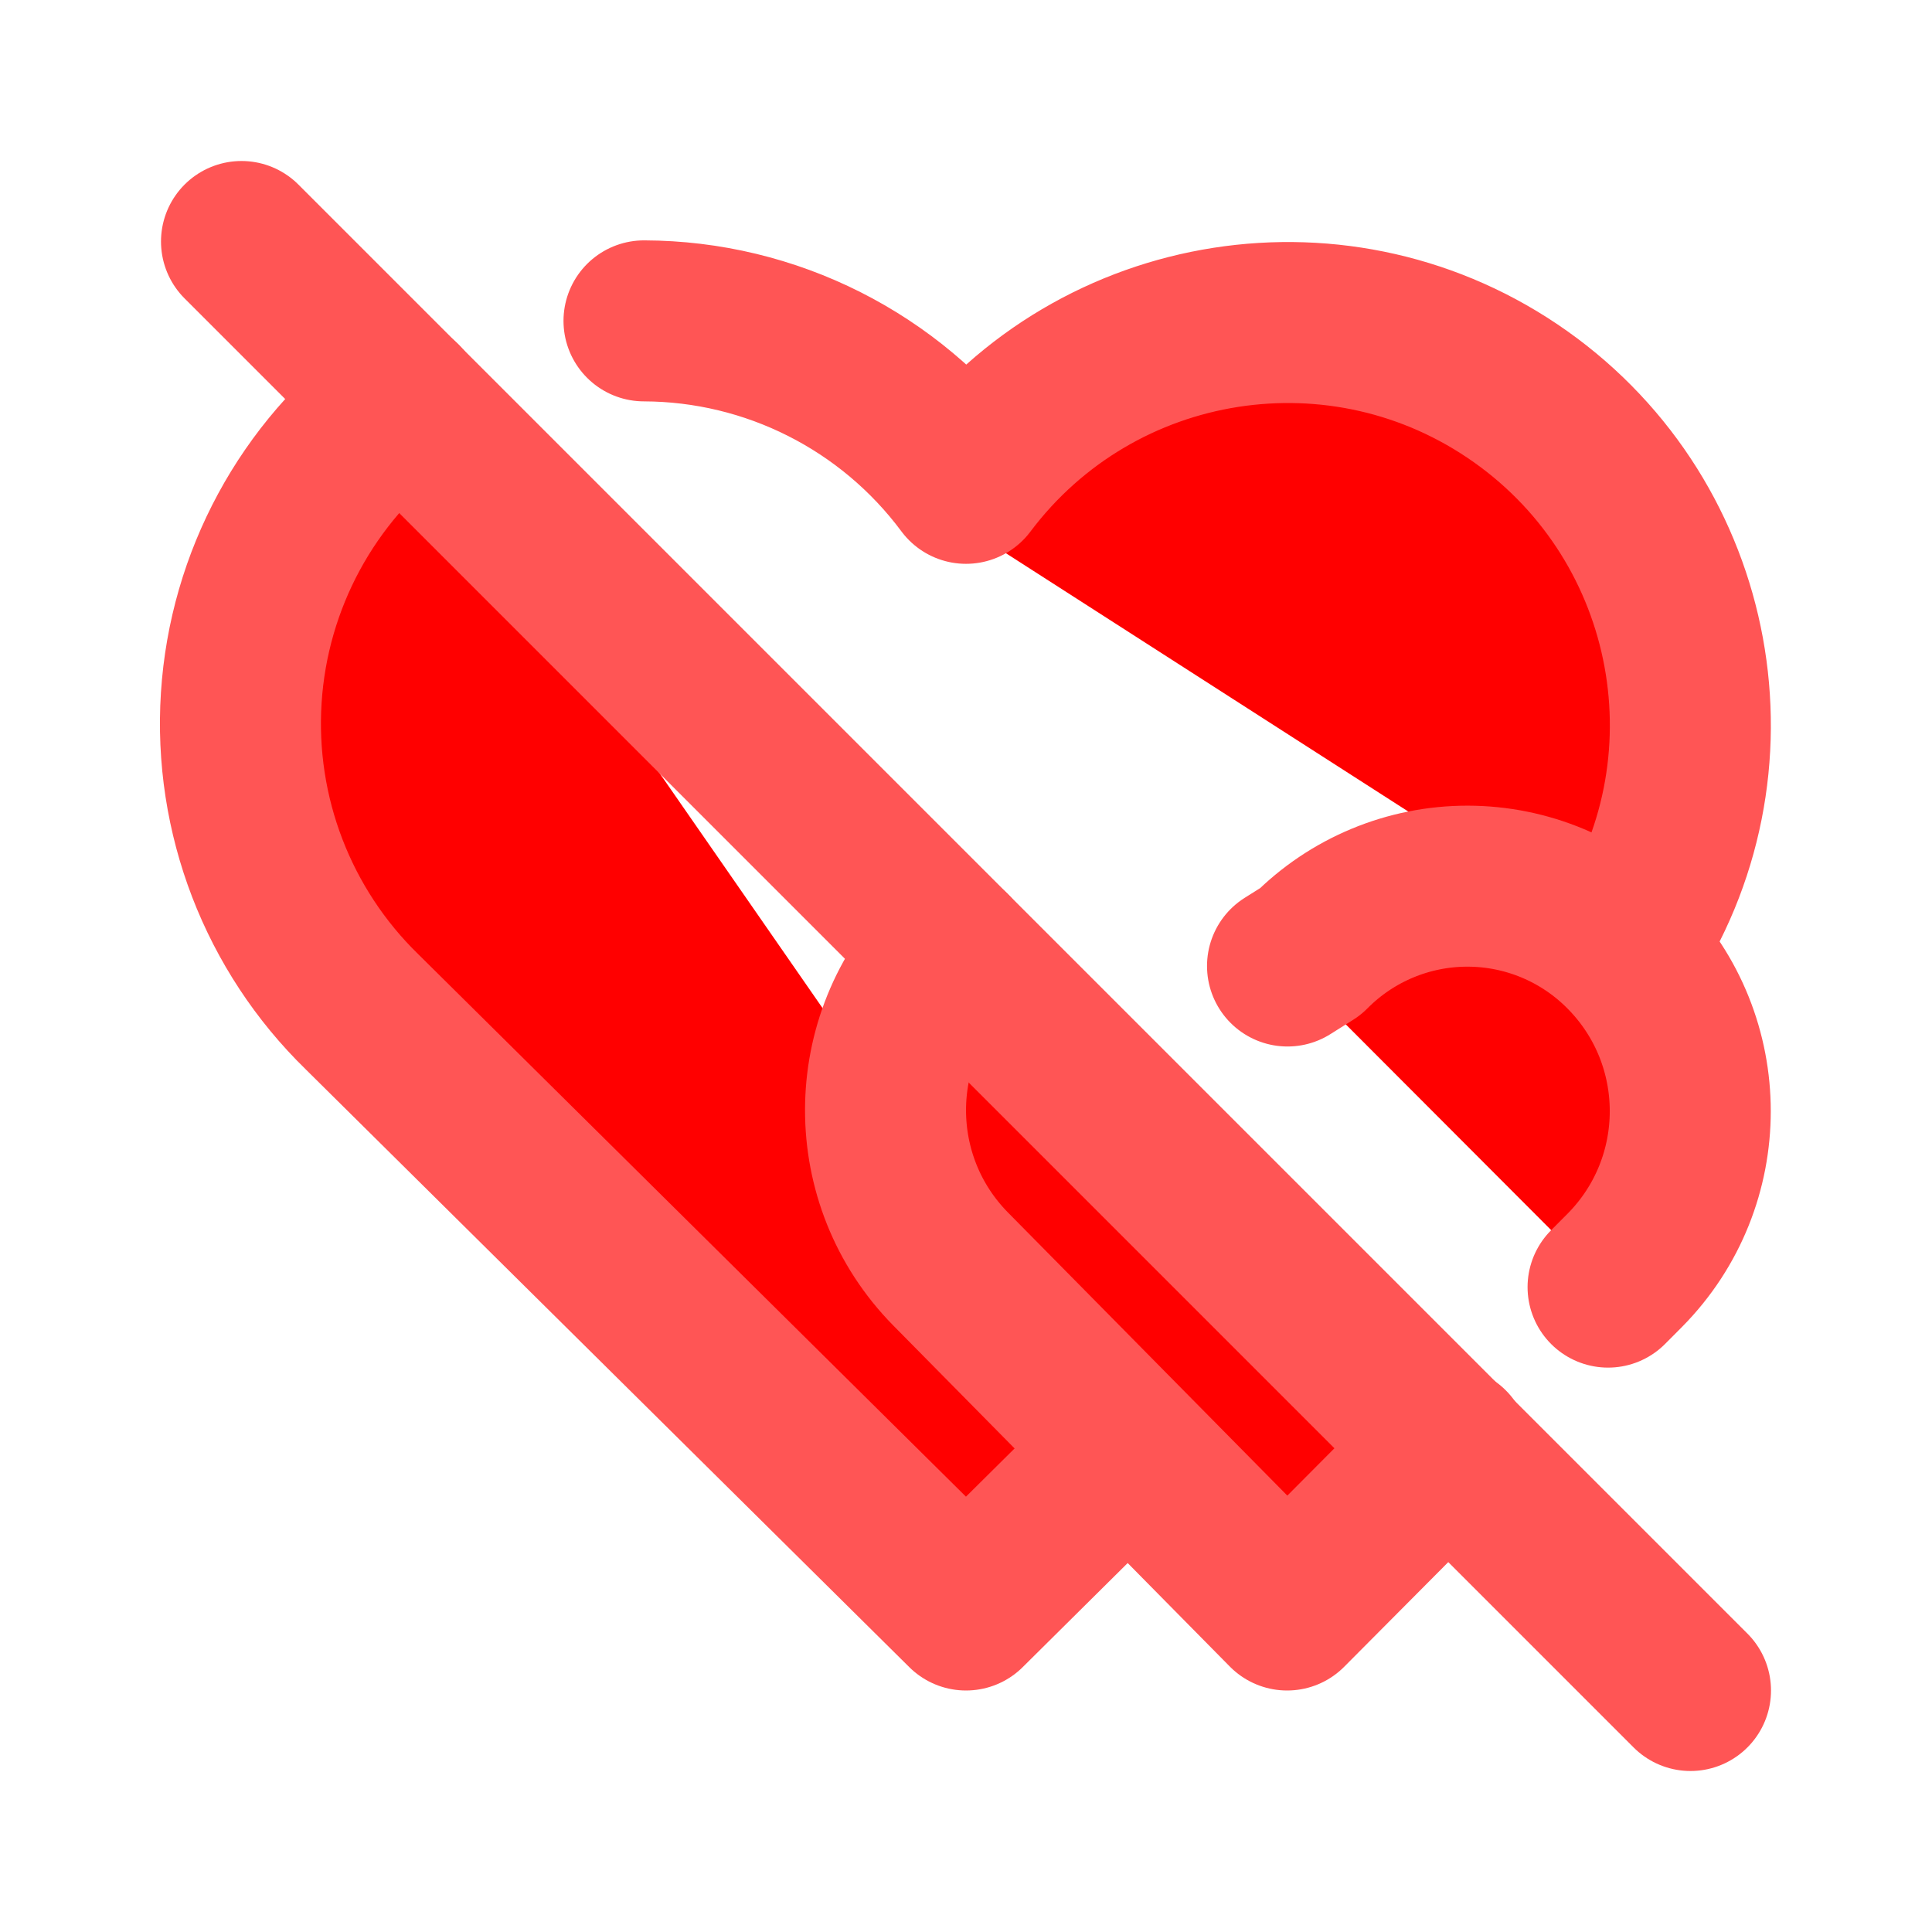
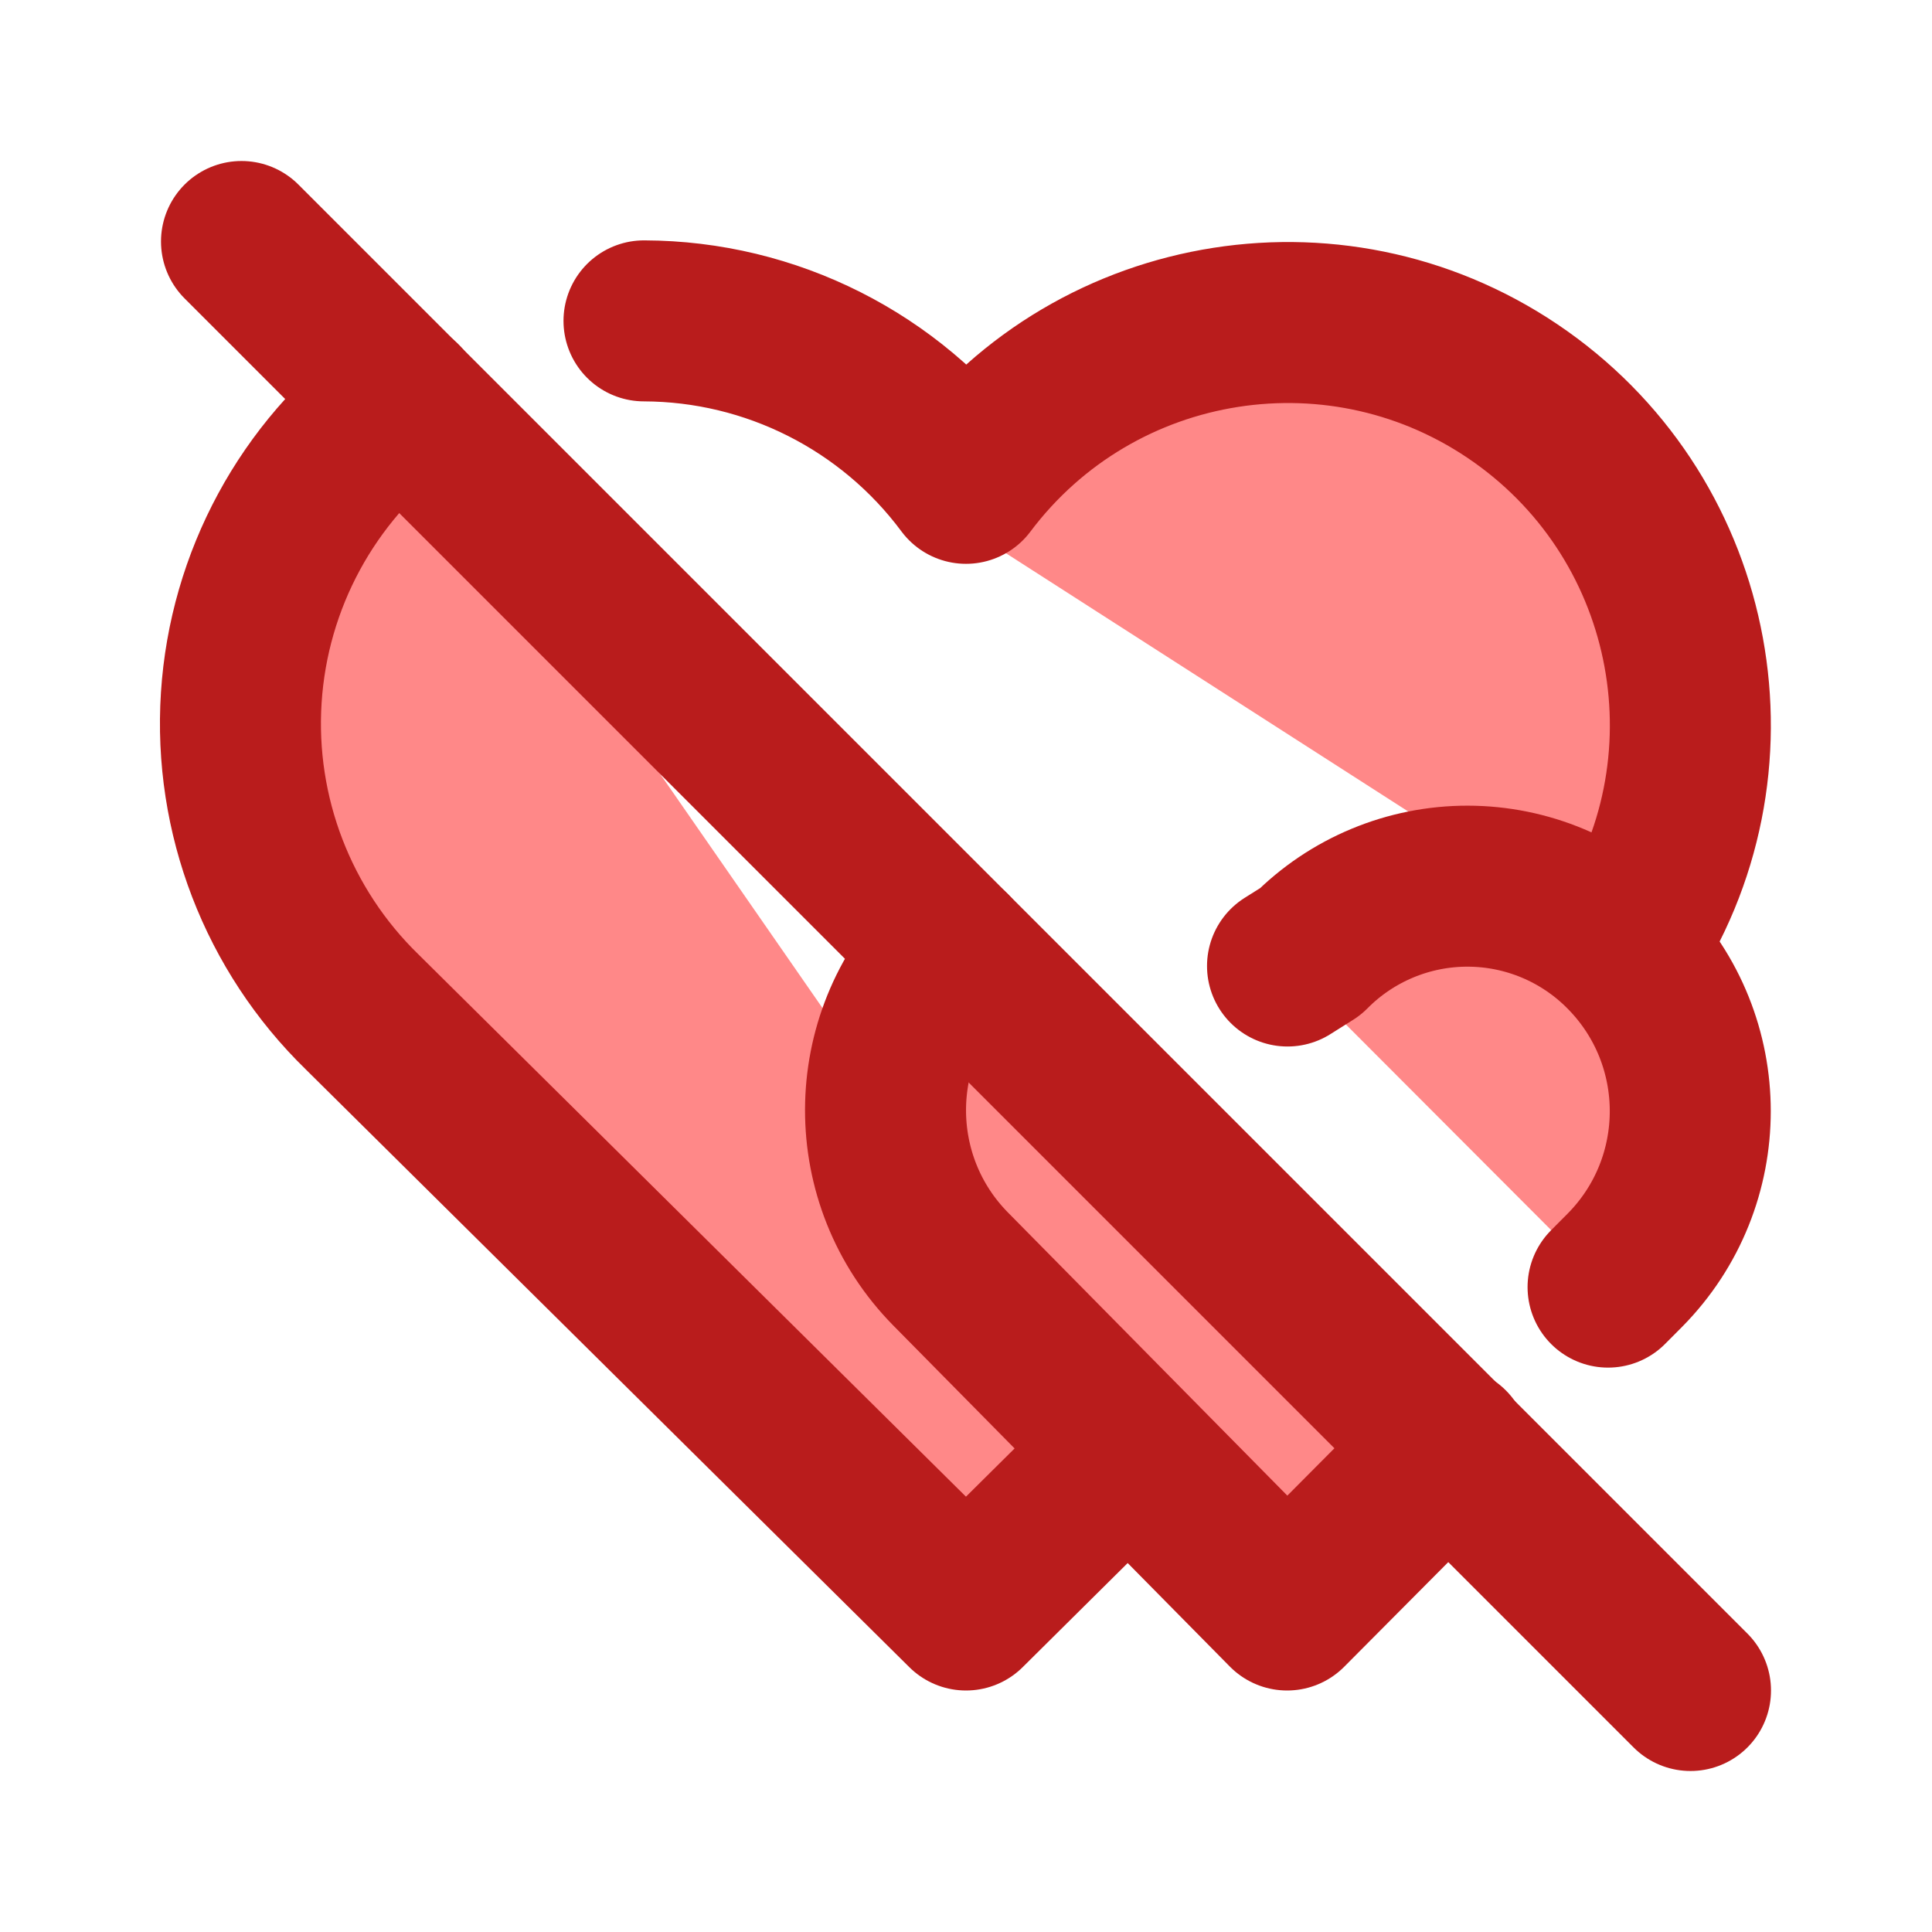
- <svg xmlns="http://www.w3.org/2000/svg" class="icon icon-tabler icon-tabler-hearts-off" width="24" height="24" viewBox="0 0 24 24" stroke-width="2" stroke="#f55" fill="#f00" stroke-linecap="round" stroke-linejoin="round">
+ <svg xmlns="http://www.w3.org/2000/svg" class="icon icon-tabler icon-tabler-hearts-off" width="24" height="24" viewBox="0 0 24 24" stroke-width="2" stroke="#b91c1c" fill="#f88" stroke-linecap="round" stroke-linejoin="round">
  <path stroke="none" d="M0 0h24v24H0z" fill="none" />
  <path d="M14.017 18l-2.017 2l-7.5 -7.428a5 5 0 0 1 .49 -7.586m3.01 -1a5 5 0 0 1 4 2.018a5 5 0 0 1 8.153 5.784" />
  <path d="M11.814 11.814a2.81 2.81 0 0 0 -.007 3.948l4.182 4.238l2.01 -2.021m1.977 -1.99l.211 -.212a2.81 2.81 0 0 0 0 -3.948a2.747 2.747 0 0 0 -3.91 -.007l-.283 .178" />
  <path d="M3 3l18 18" />
</svg>
